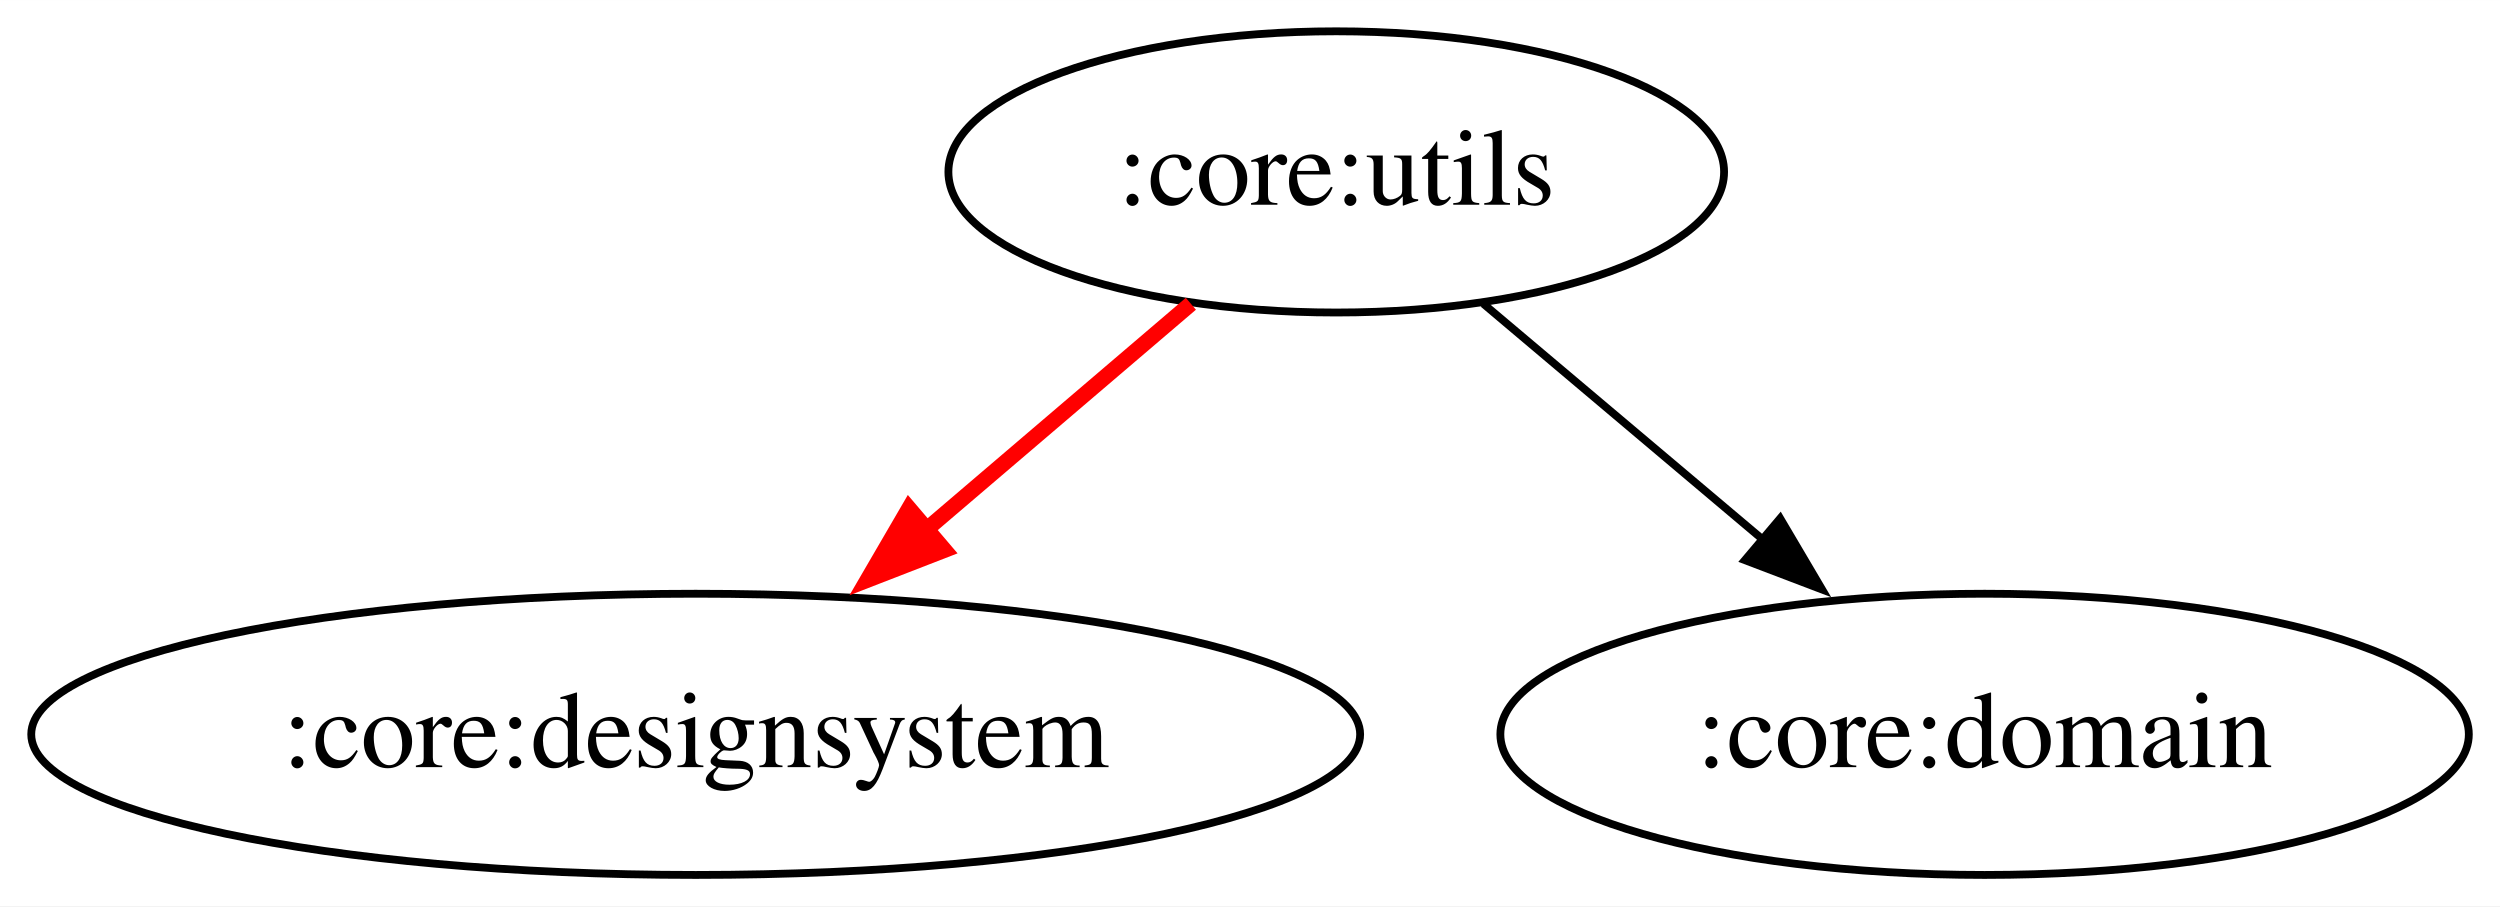
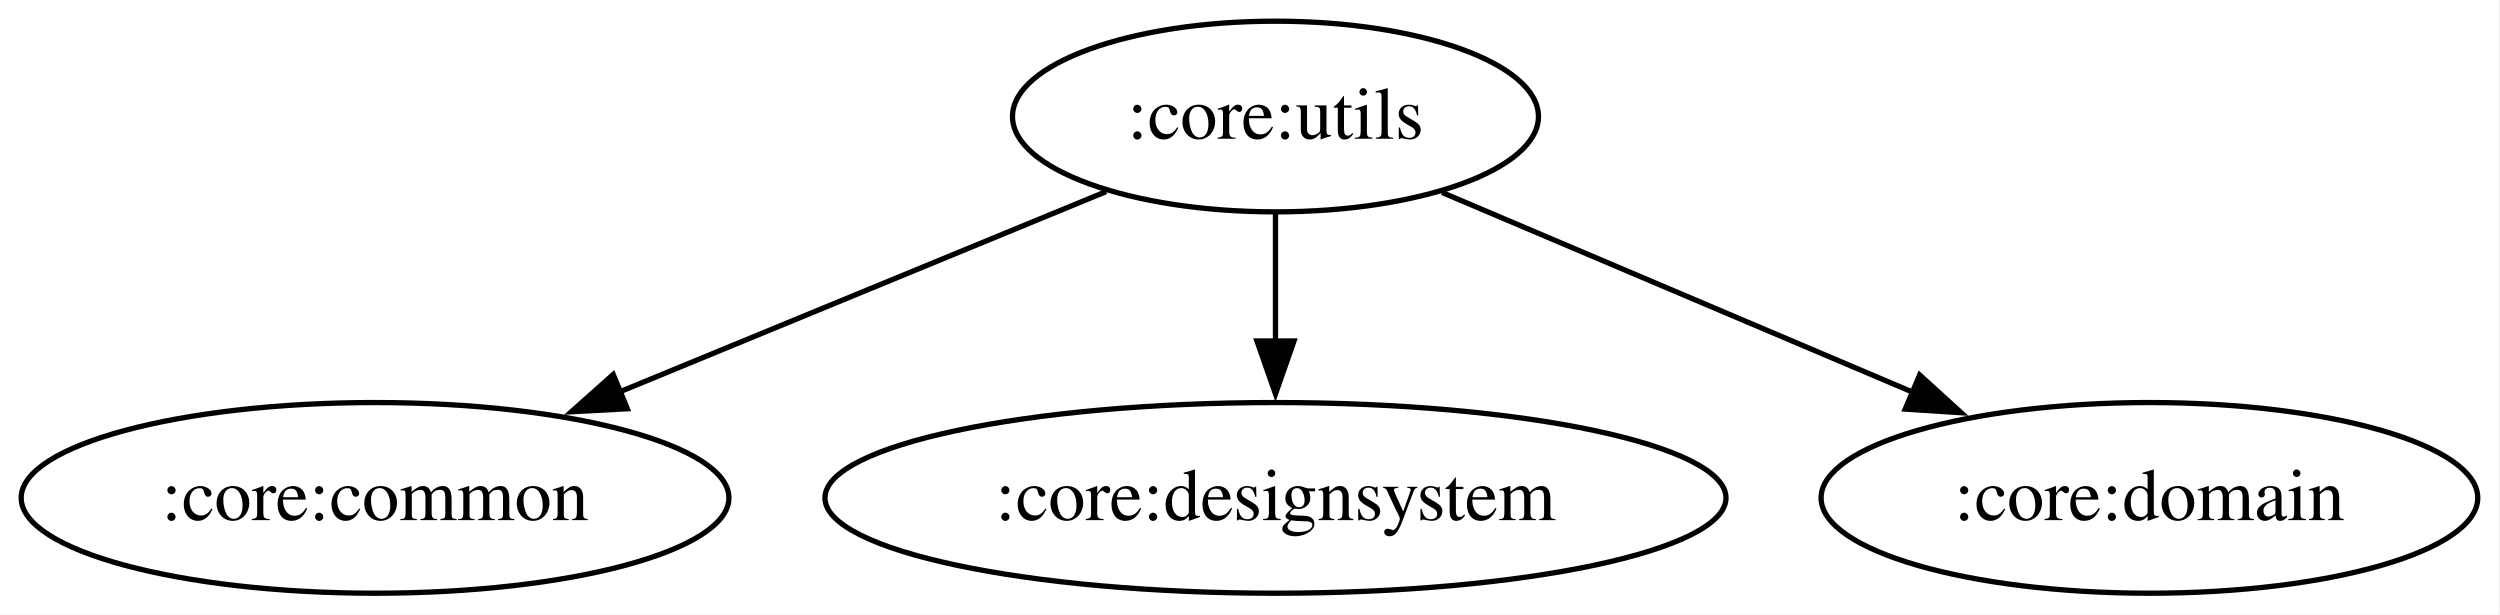
- <svg xmlns="http://www.w3.org/2000/svg" width="320pt" height="116pt" viewBox="0.00 0.00 320.04 116.00">
+ <svg xmlns="http://www.w3.org/2000/svg" width="472pt" height="116pt" viewBox="0.00 0.00 472.00 116.00">
  <g id="graph0" class="graph" transform="scale(1 1) rotate(0) translate(4 112)">
-     <polygon fill="white" stroke="none" points="-4,4 -4,-112 316.04,-112 316.04,4 -4,4" />
+     <polygon fill="white" stroke="none" points="-4,4 -4,-112 467.8,-112 467.8,4 -4,4" />
    <g id="node1" class="node">
-       <ellipse fill="none" stroke="black" cx="167.06" cy="-90" rx="49.65" ry="18" />
-       <text text-anchor="middle" x="167.06" y="-85.8" font-family="Times,serif" font-size="14.00">:core:utils</text>
+       <ellipse fill="none" stroke="black" cx="236.81" cy="-90" rx="49.65" ry="18" />
+       <text xml:space="preserve" text-anchor="middle" x="236.81" y="-85.8" font-family="Times,serif" font-size="14.00">:core:utils</text>
    </g>
    <g id="node2" class="node">
-       <ellipse fill="none" stroke="black" cx="85.06" cy="-18" rx="85.06" ry="18" />
-       <text text-anchor="middle" x="85.06" y="-13.8" font-family="Times,serif" font-size="14.00">:core:designsystem</text>
+       <ellipse fill="none" stroke="black" cx="66.81" cy="-18" rx="66.81" ry="18" />
+       <text xml:space="preserve" text-anchor="middle" x="66.81" y="-13.8" font-family="Times,serif" font-size="14.00">:core:common</text>
    </g>
    <g id="edge1" class="edge">
-       <path fill="none" stroke="red" stroke-width="2" d="M148.45,-73.12C138.06,-64.24 124.9,-53.01 113.26,-43.08" />
-       <polygon fill="red" stroke="red" stroke-width="2" points="116.91,-41.59 107.04,-37.76 112.37,-46.92 116.91,-41.59" />
+       <path fill="none" stroke="black" d="M204.84,-75.83C178.88,-65.15 141.94,-49.94 112.81,-37.94" />
+       <polygon fill="black" stroke="black" points="114.44,-34.83 103.87,-34.26 111.78,-41.3 114.44,-34.83" />
    </g>
    <g id="node3" class="node">
-       <ellipse fill="none" stroke="black" cx="250.06" cy="-18" rx="61.99" ry="18" />
-       <text text-anchor="middle" x="250.06" y="-13.8" font-family="Times,serif" font-size="14.00">:core:domain</text>
+       <ellipse fill="none" stroke="black" cx="236.81" cy="-18" rx="85.06" ry="18" />
+       <text xml:space="preserve" text-anchor="middle" x="236.81" y="-13.8" font-family="Times,serif" font-size="14.00">:core:designsystem</text>
    </g>
    <g id="edge2" class="edge">
-       <path fill="none" stroke="black" d="M185.89,-73.12C196.49,-64.18 209.93,-52.85 221.76,-42.86" />
-       <polygon fill="black" stroke="black" points="223.89,-45.65 229.27,-36.53 219.37,-40.3 223.89,-45.65" />
+       <path fill="none" stroke="black" d="M236.81,-71.7C236.81,-64.41 236.81,-55.73 236.81,-47.54" />
+       <polygon fill="black" stroke="black" points="240.31,-47.62 236.81,-37.62 233.31,-47.62 240.31,-47.62" />
+     </g>
+     <g id="node4" class="node">
+       <ellipse fill="none" stroke="black" cx="401.81" cy="-18" rx="61.99" ry="18" />
+       <text xml:space="preserve" text-anchor="middle" x="401.81" y="-13.8" font-family="Times,serif" font-size="14.00">:core:domain</text>
+     </g>
+     <g id="edge3" class="edge">
+       <path fill="none" stroke="black" d="M268.24,-75.67C293.44,-64.98 329.13,-49.83 357.28,-37.89" />
+       <polygon fill="black" stroke="black" points="358.43,-41.21 366.27,-34.08 355.7,-34.76 358.43,-41.21" />
    </g>
  </g>
</svg>
